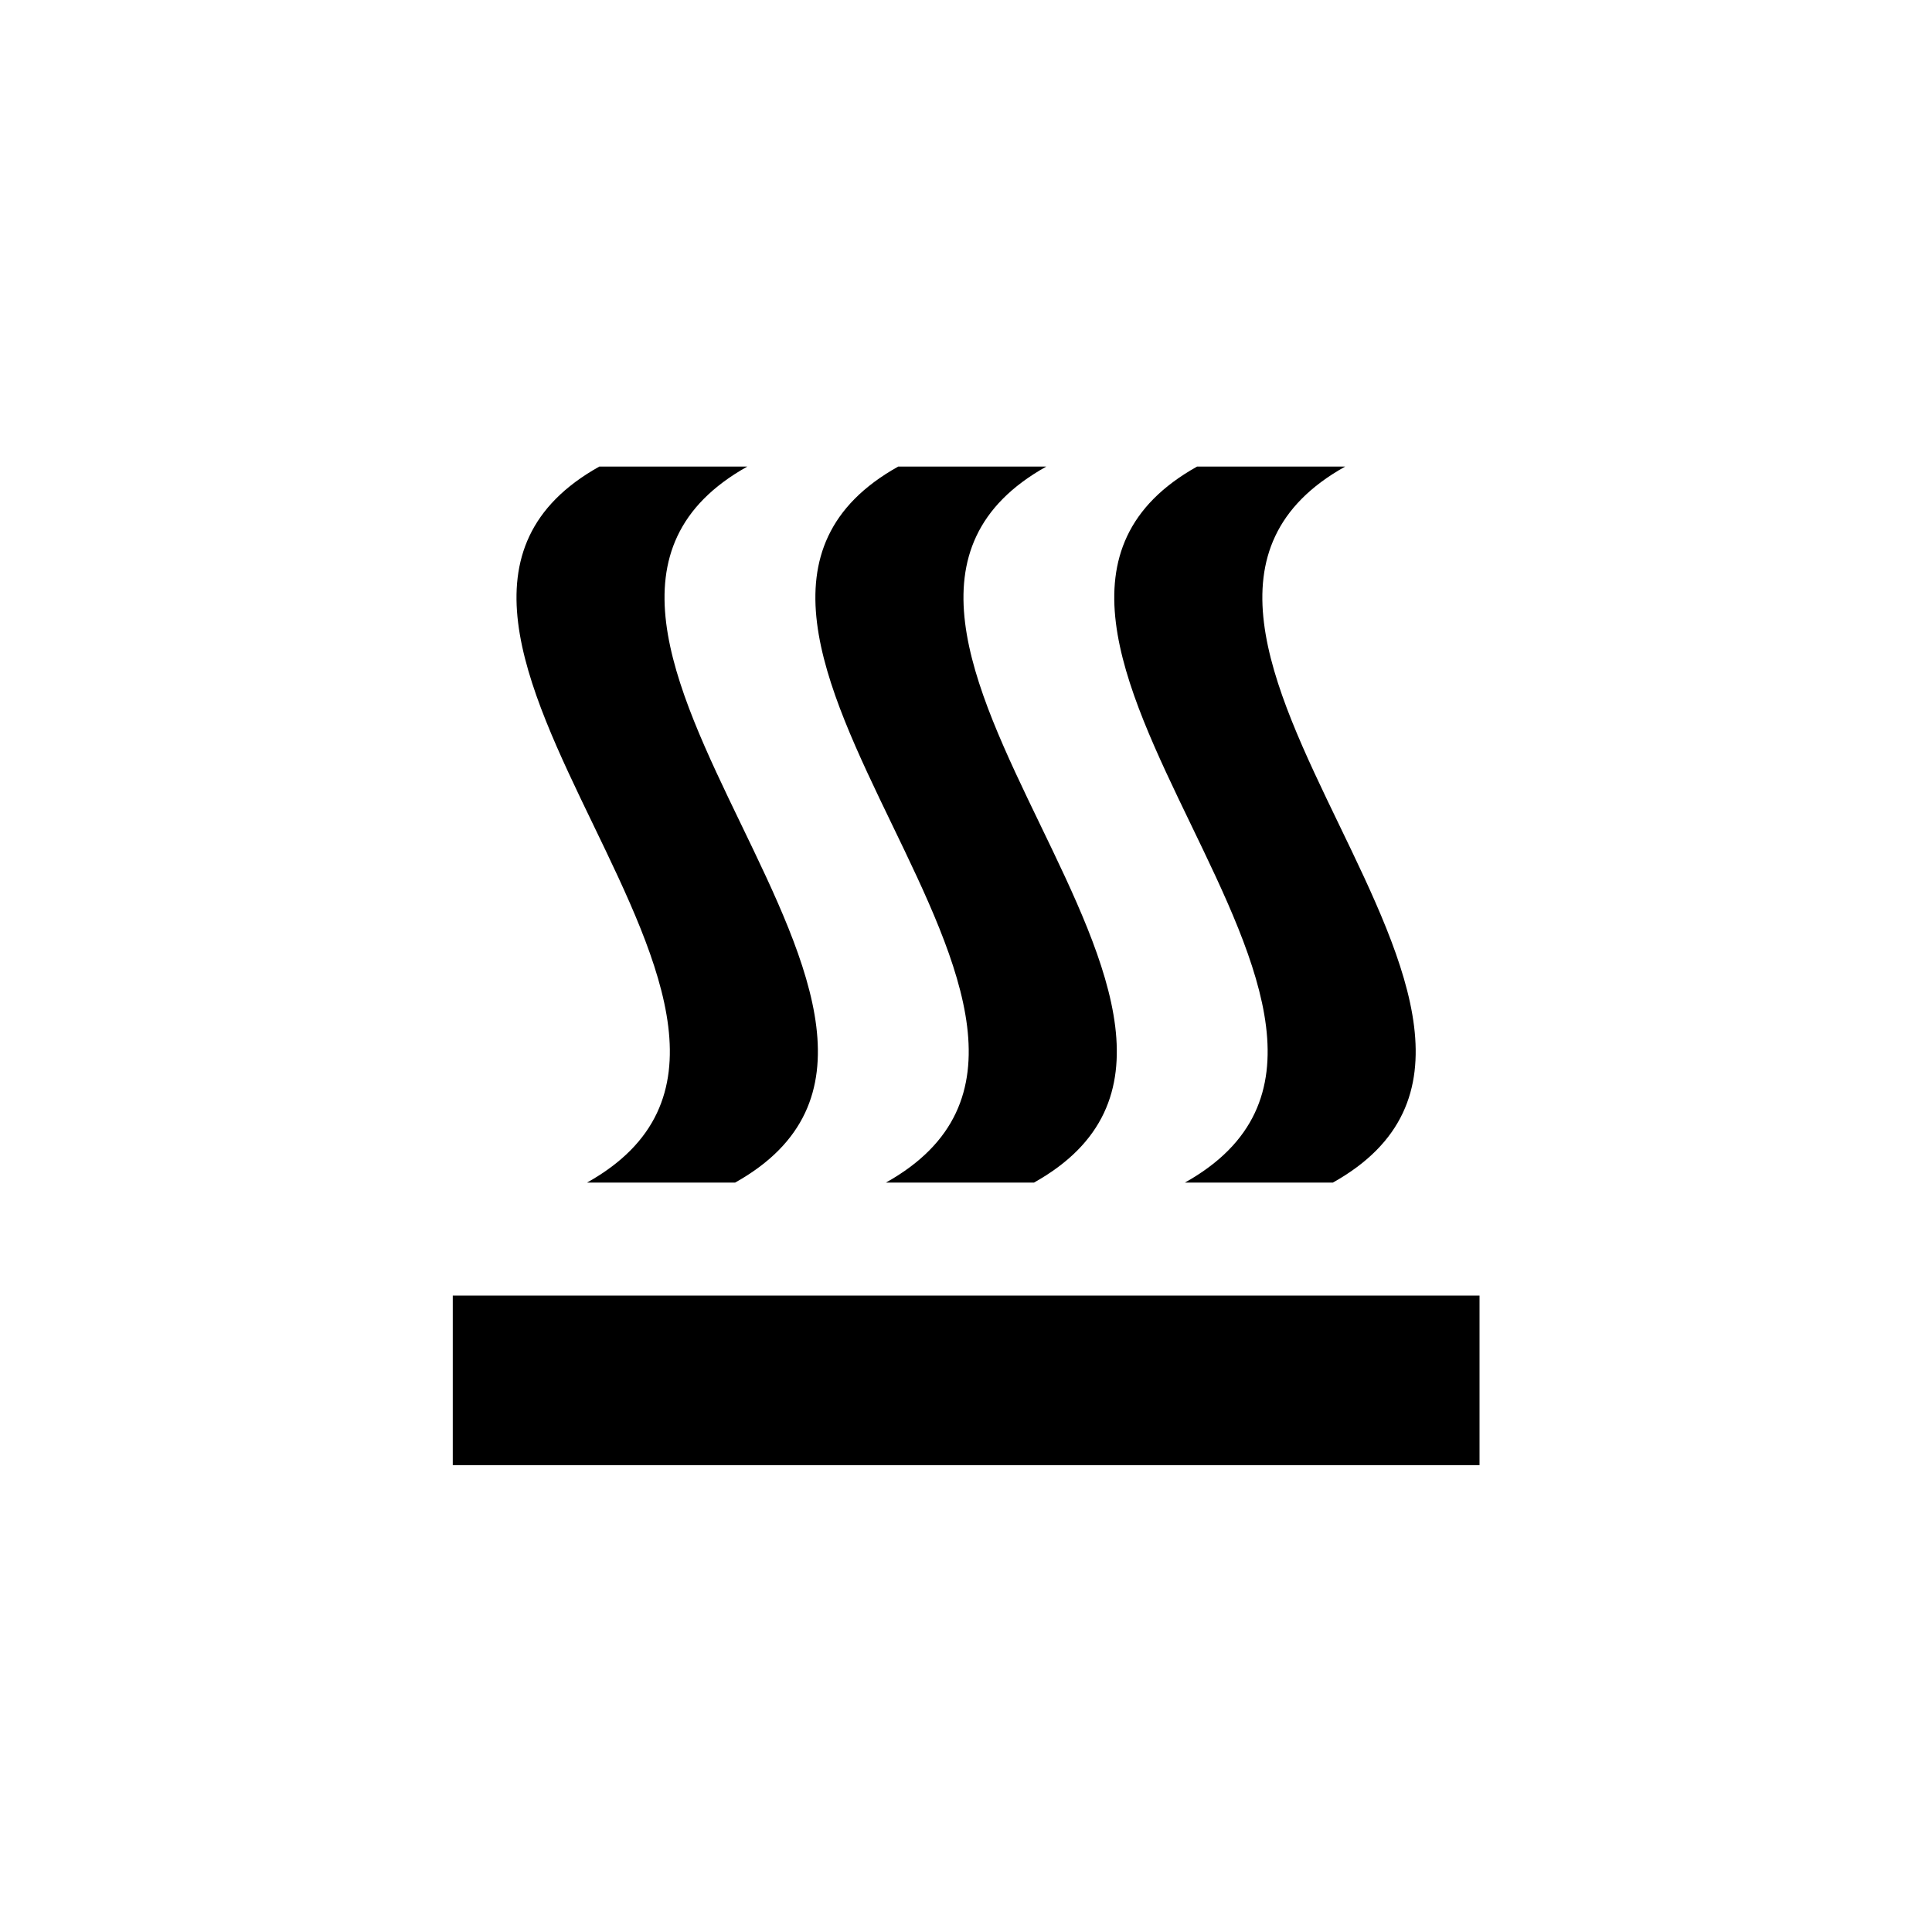
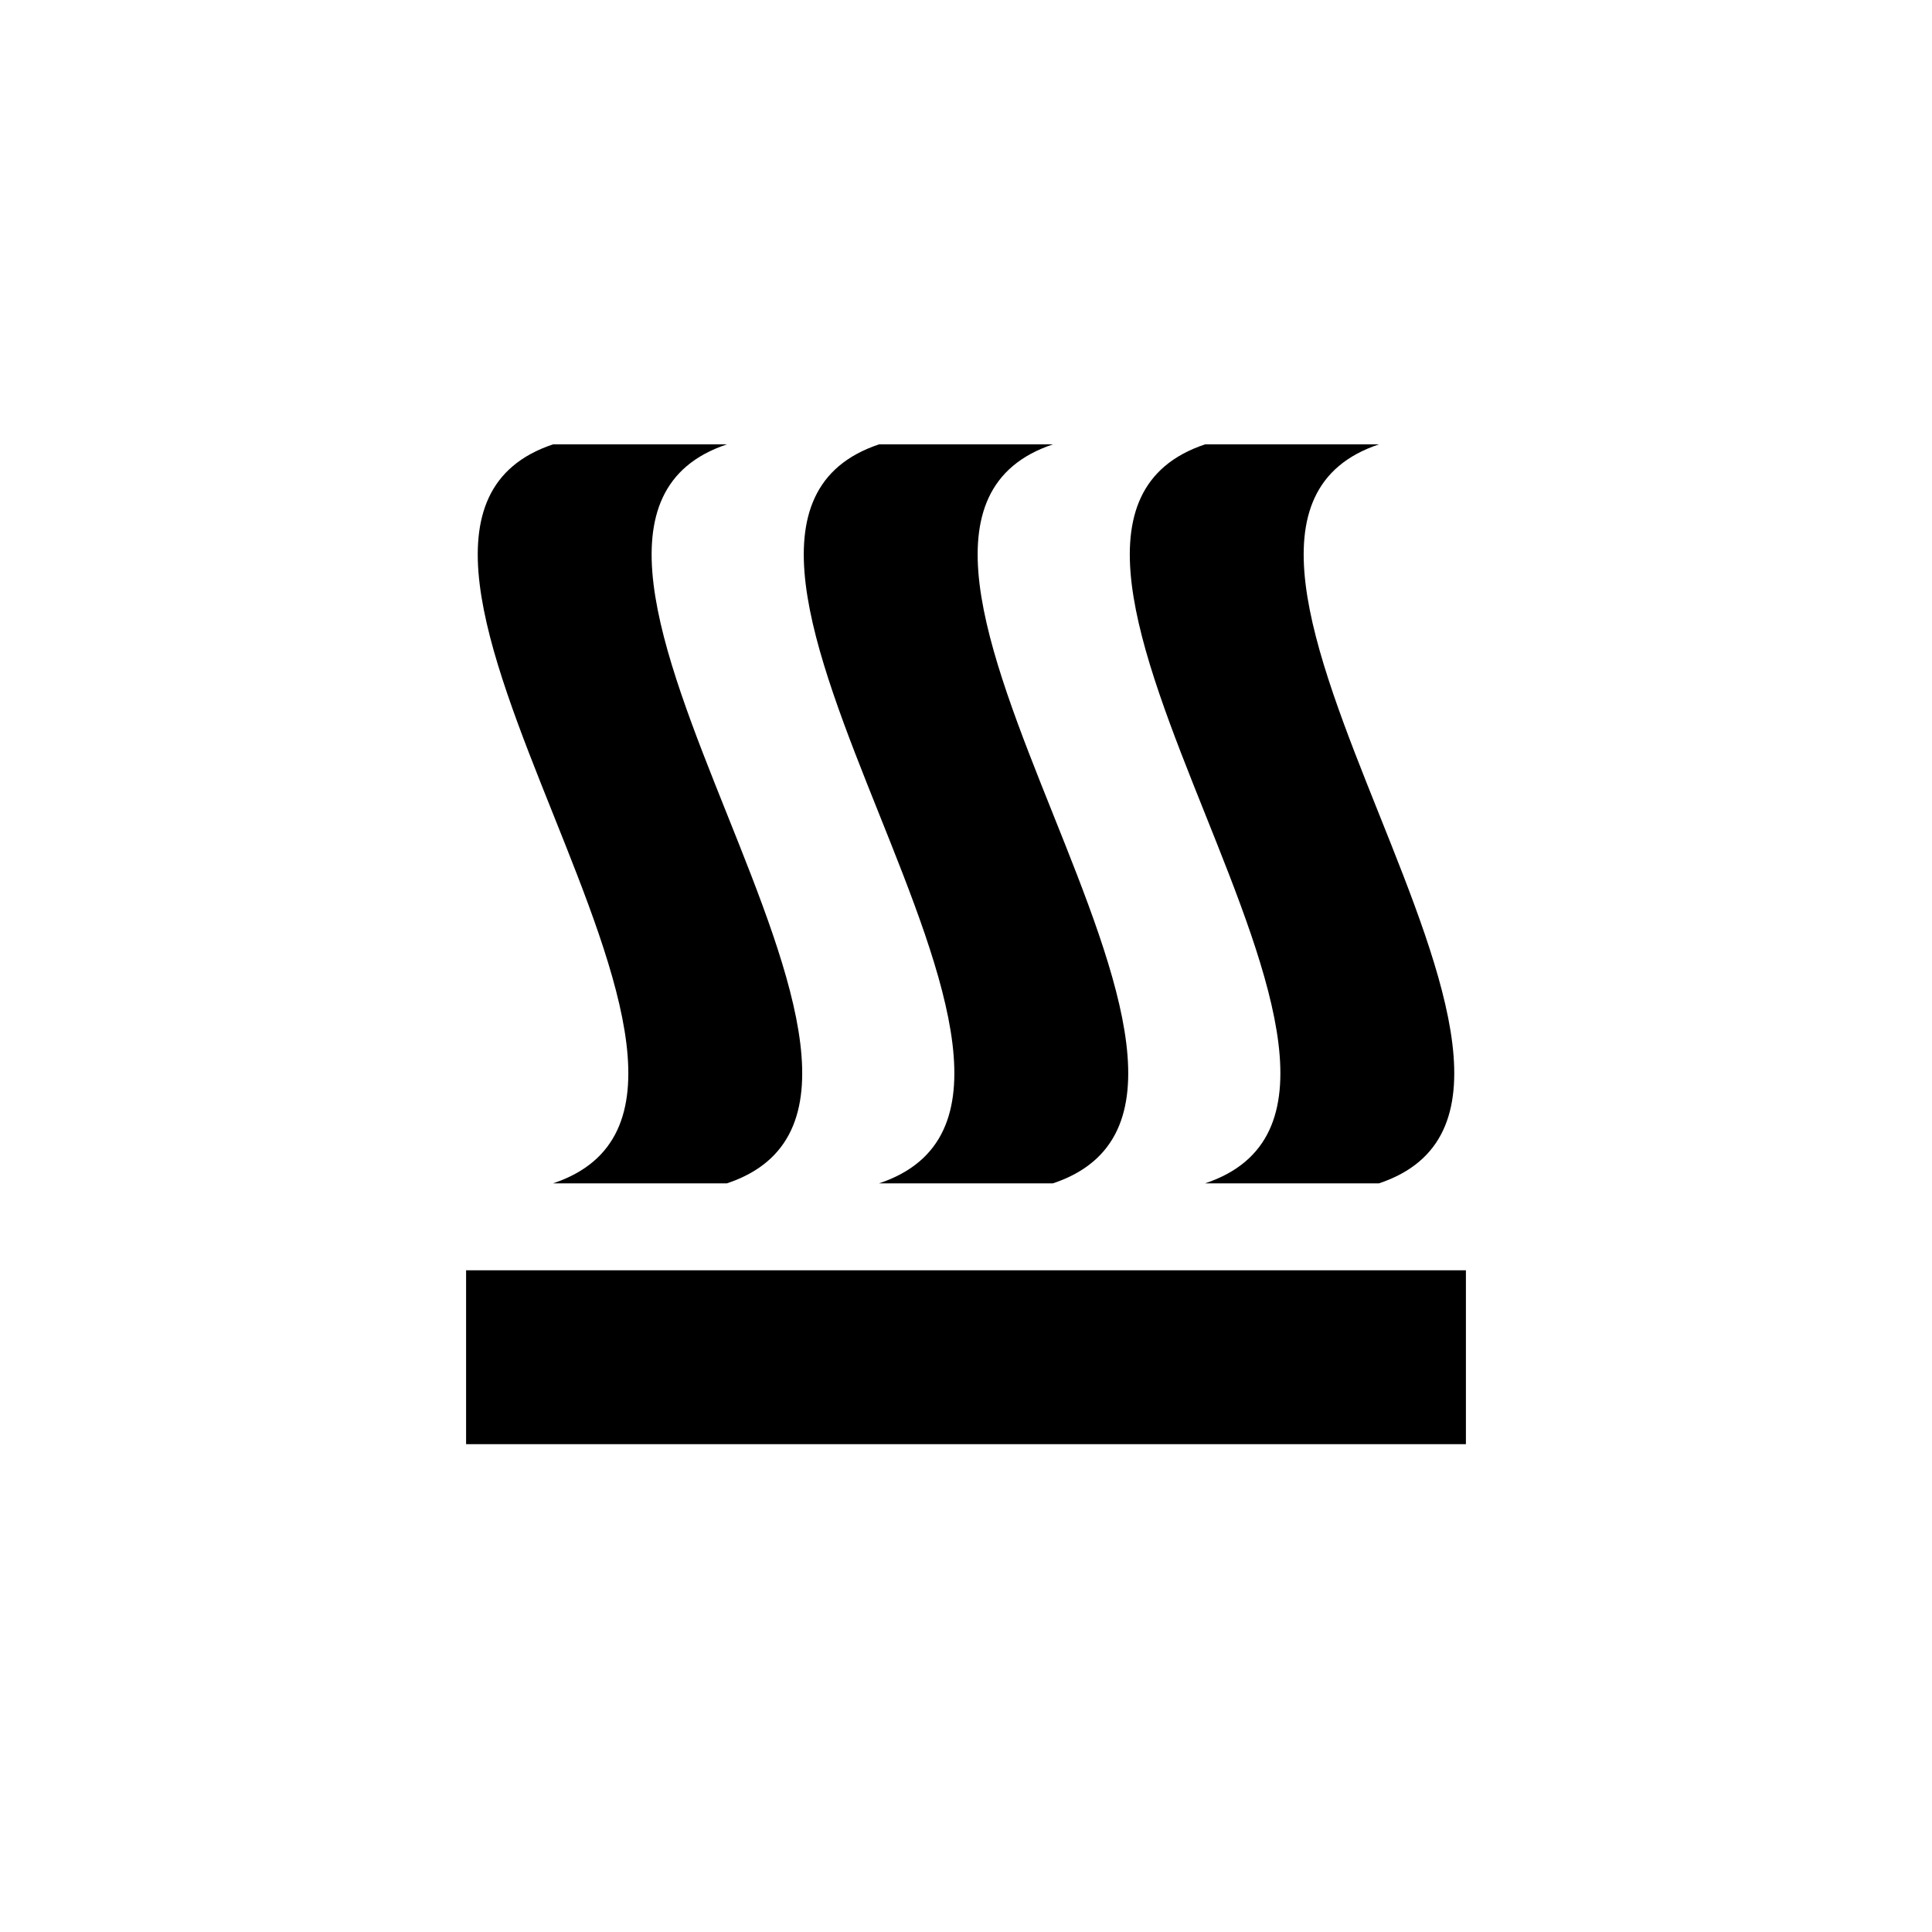
<svg xmlns="http://www.w3.org/2000/svg" version="1.1" width="100px" height="100px" viewBox="-10 -10 20 20">
-   <rect x="-5.313" y="3.412" width="10.629" height="1.755" />
-   <path d="M-3.923,2.242C-1.005,0.611-6.714-3.54-3.796-5.17h1.532C-5.181-3.54,0.527,0.611-2.39,2.242H-3.923z M0.704,2.242  C3.622,0.611-2.087-3.54,0.831-5.17h-1.533C-3.62-3.54,2.089,0.611-0.829,2.242H0.704z M3.798,2.242  C6.716,0.611,1.007-3.54,3.925-5.17H2.392c-2.918,1.63,2.791,5.781-0.126,7.412H3.798z" />
+   <g transform="scale(9,9)">
+     <rect x="-0.575" y="0.35" width="1.15" height="0.2" />
+     <g transform="translate(-0,-0.6)">
+       <path d="M-0.1,0 C-0.4,0.1,0.2,0.75,-0.1,0.85 L0.1,0.85 C0.4,0.75,-0.2,0.1,0.1,0" />
+     </g>
+     <g transform="translate(-0.375,-0.6)">
+       <path d="M-0.1,0 C-0.4,0.1,0.2,0.75,-0.1,0.85 L0.1,0.85 C0.4,0.75,-0.2,0.1,0.1,0" />
+     </g>
+     <g transform="translate(0.375,-0.6)">
+       <path d="M-0.1,0 C-0.4,0.1,0.2,0.75,-0.1,0.85 L0.1,0.85 C0.4,0.75,-0.2,0.1,0.1,0" />
+     </g>
+   </g>
</svg>
